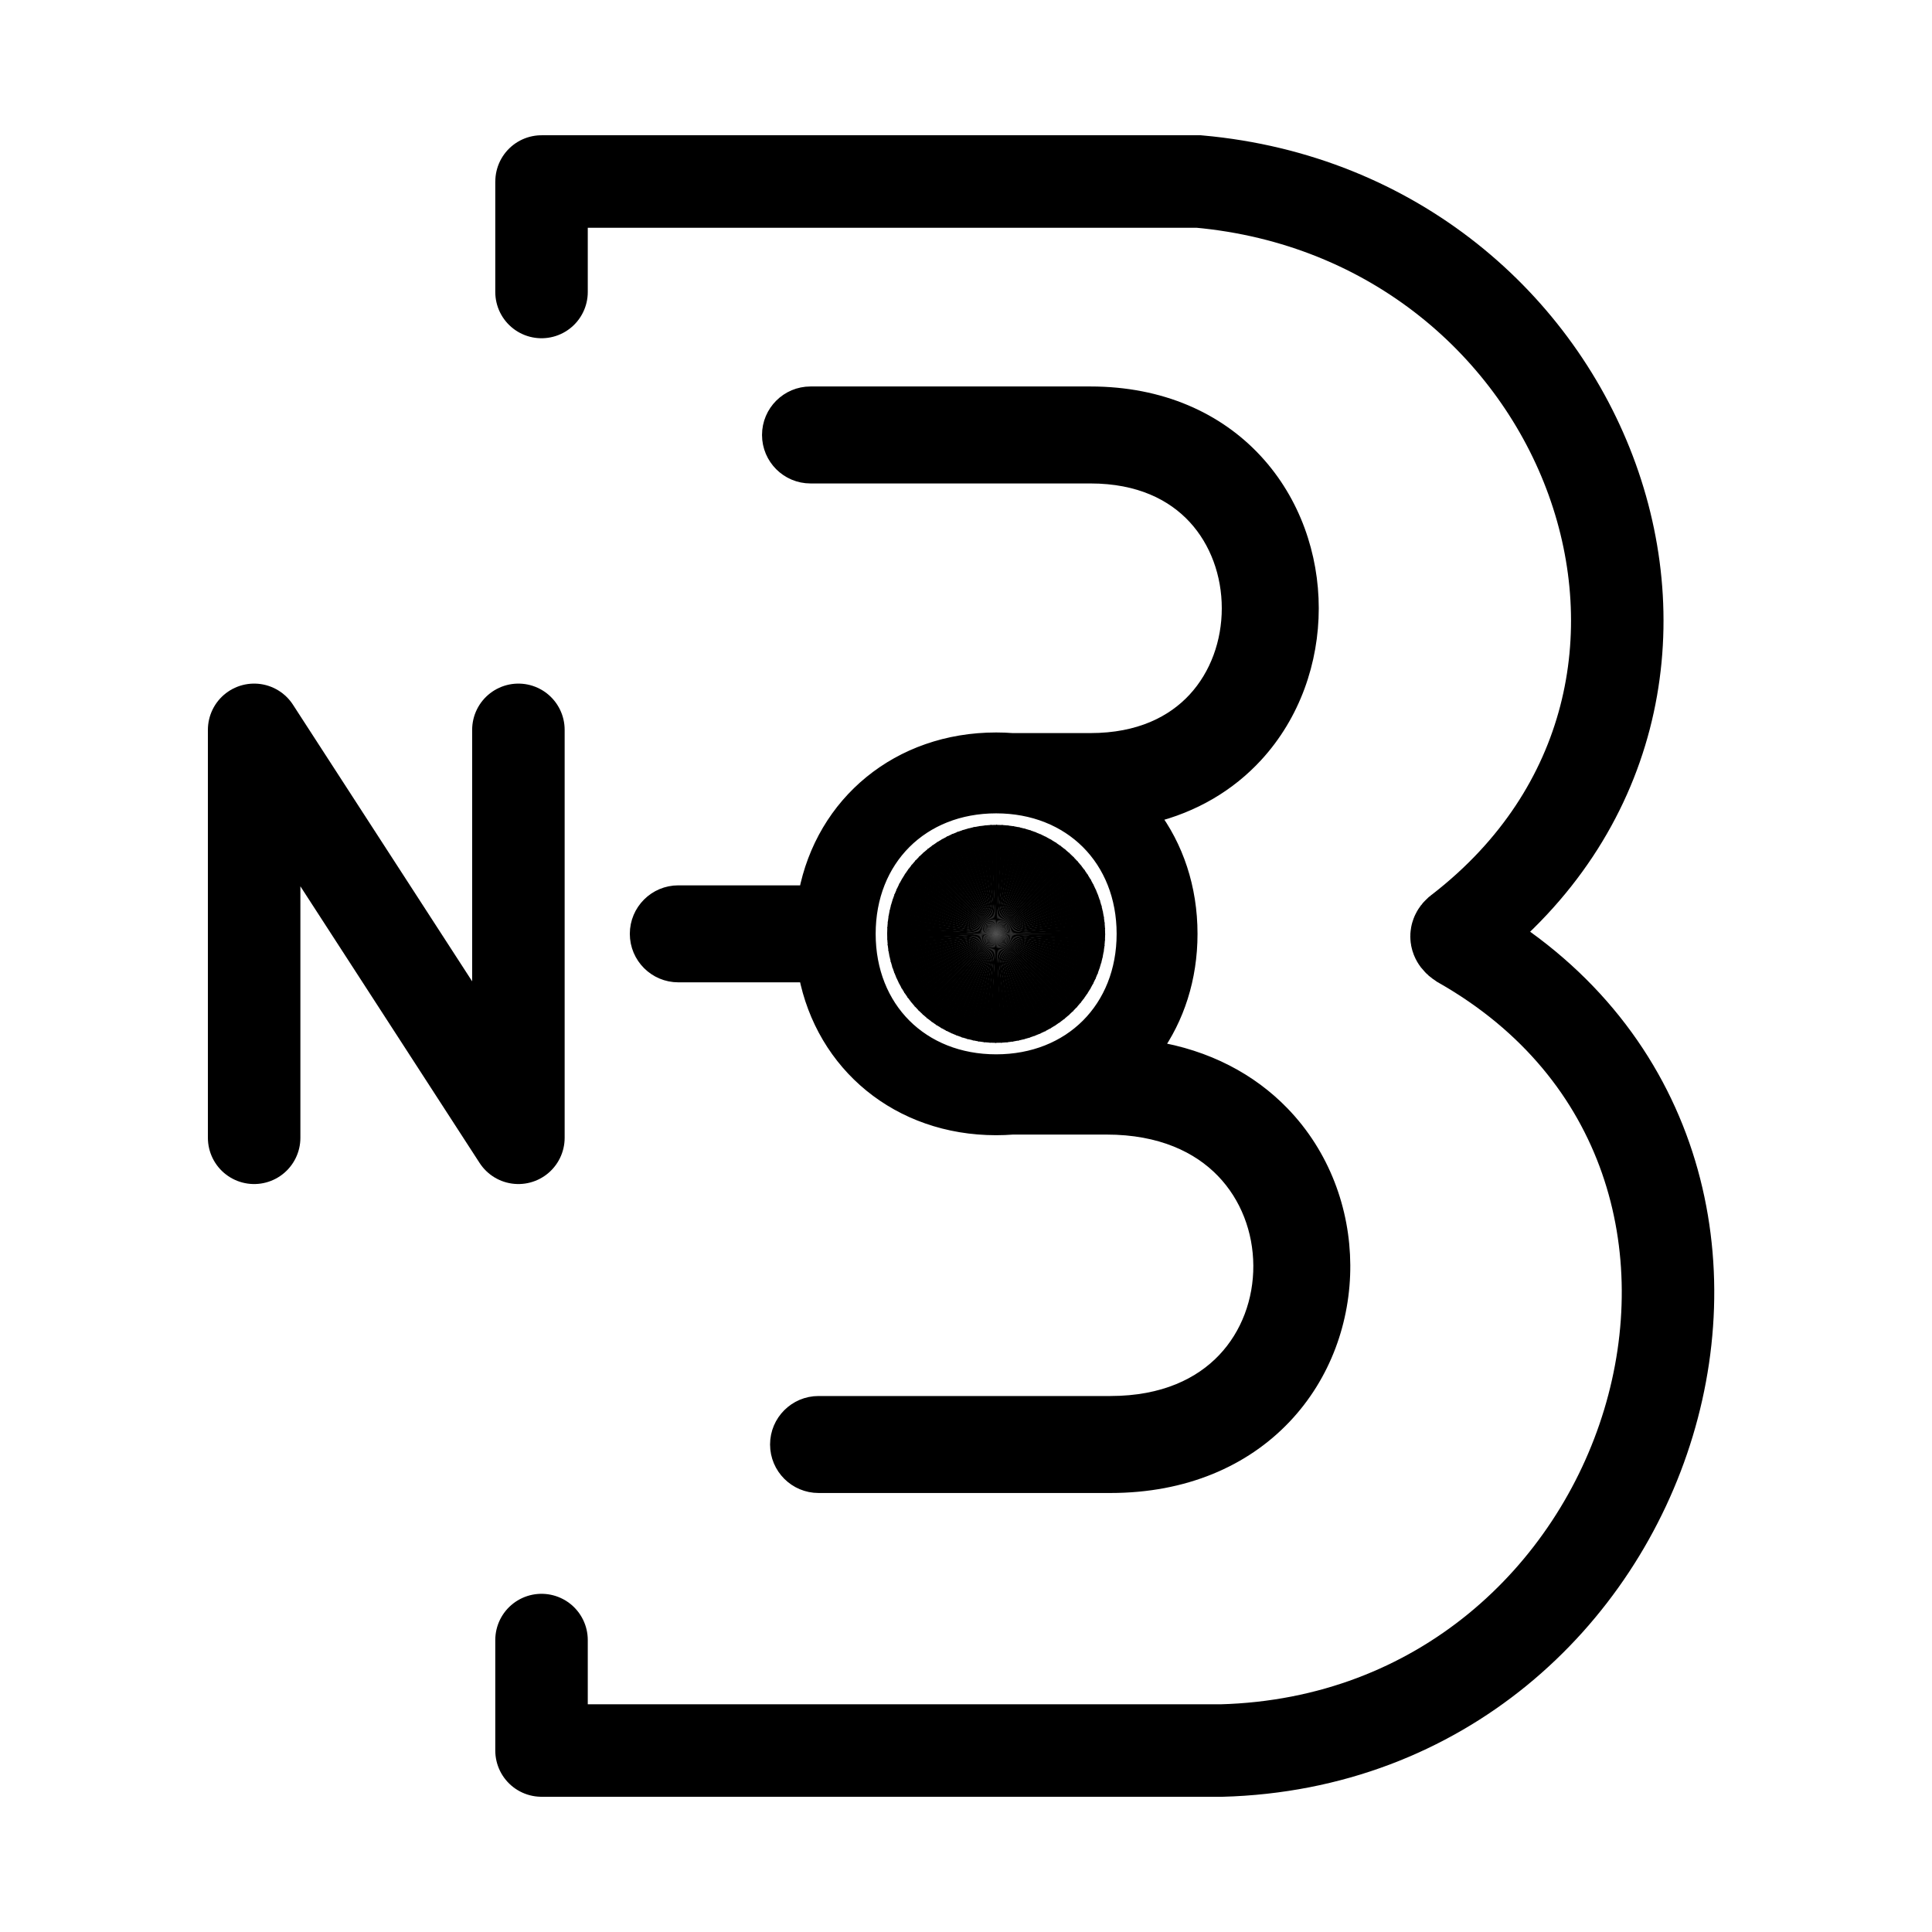
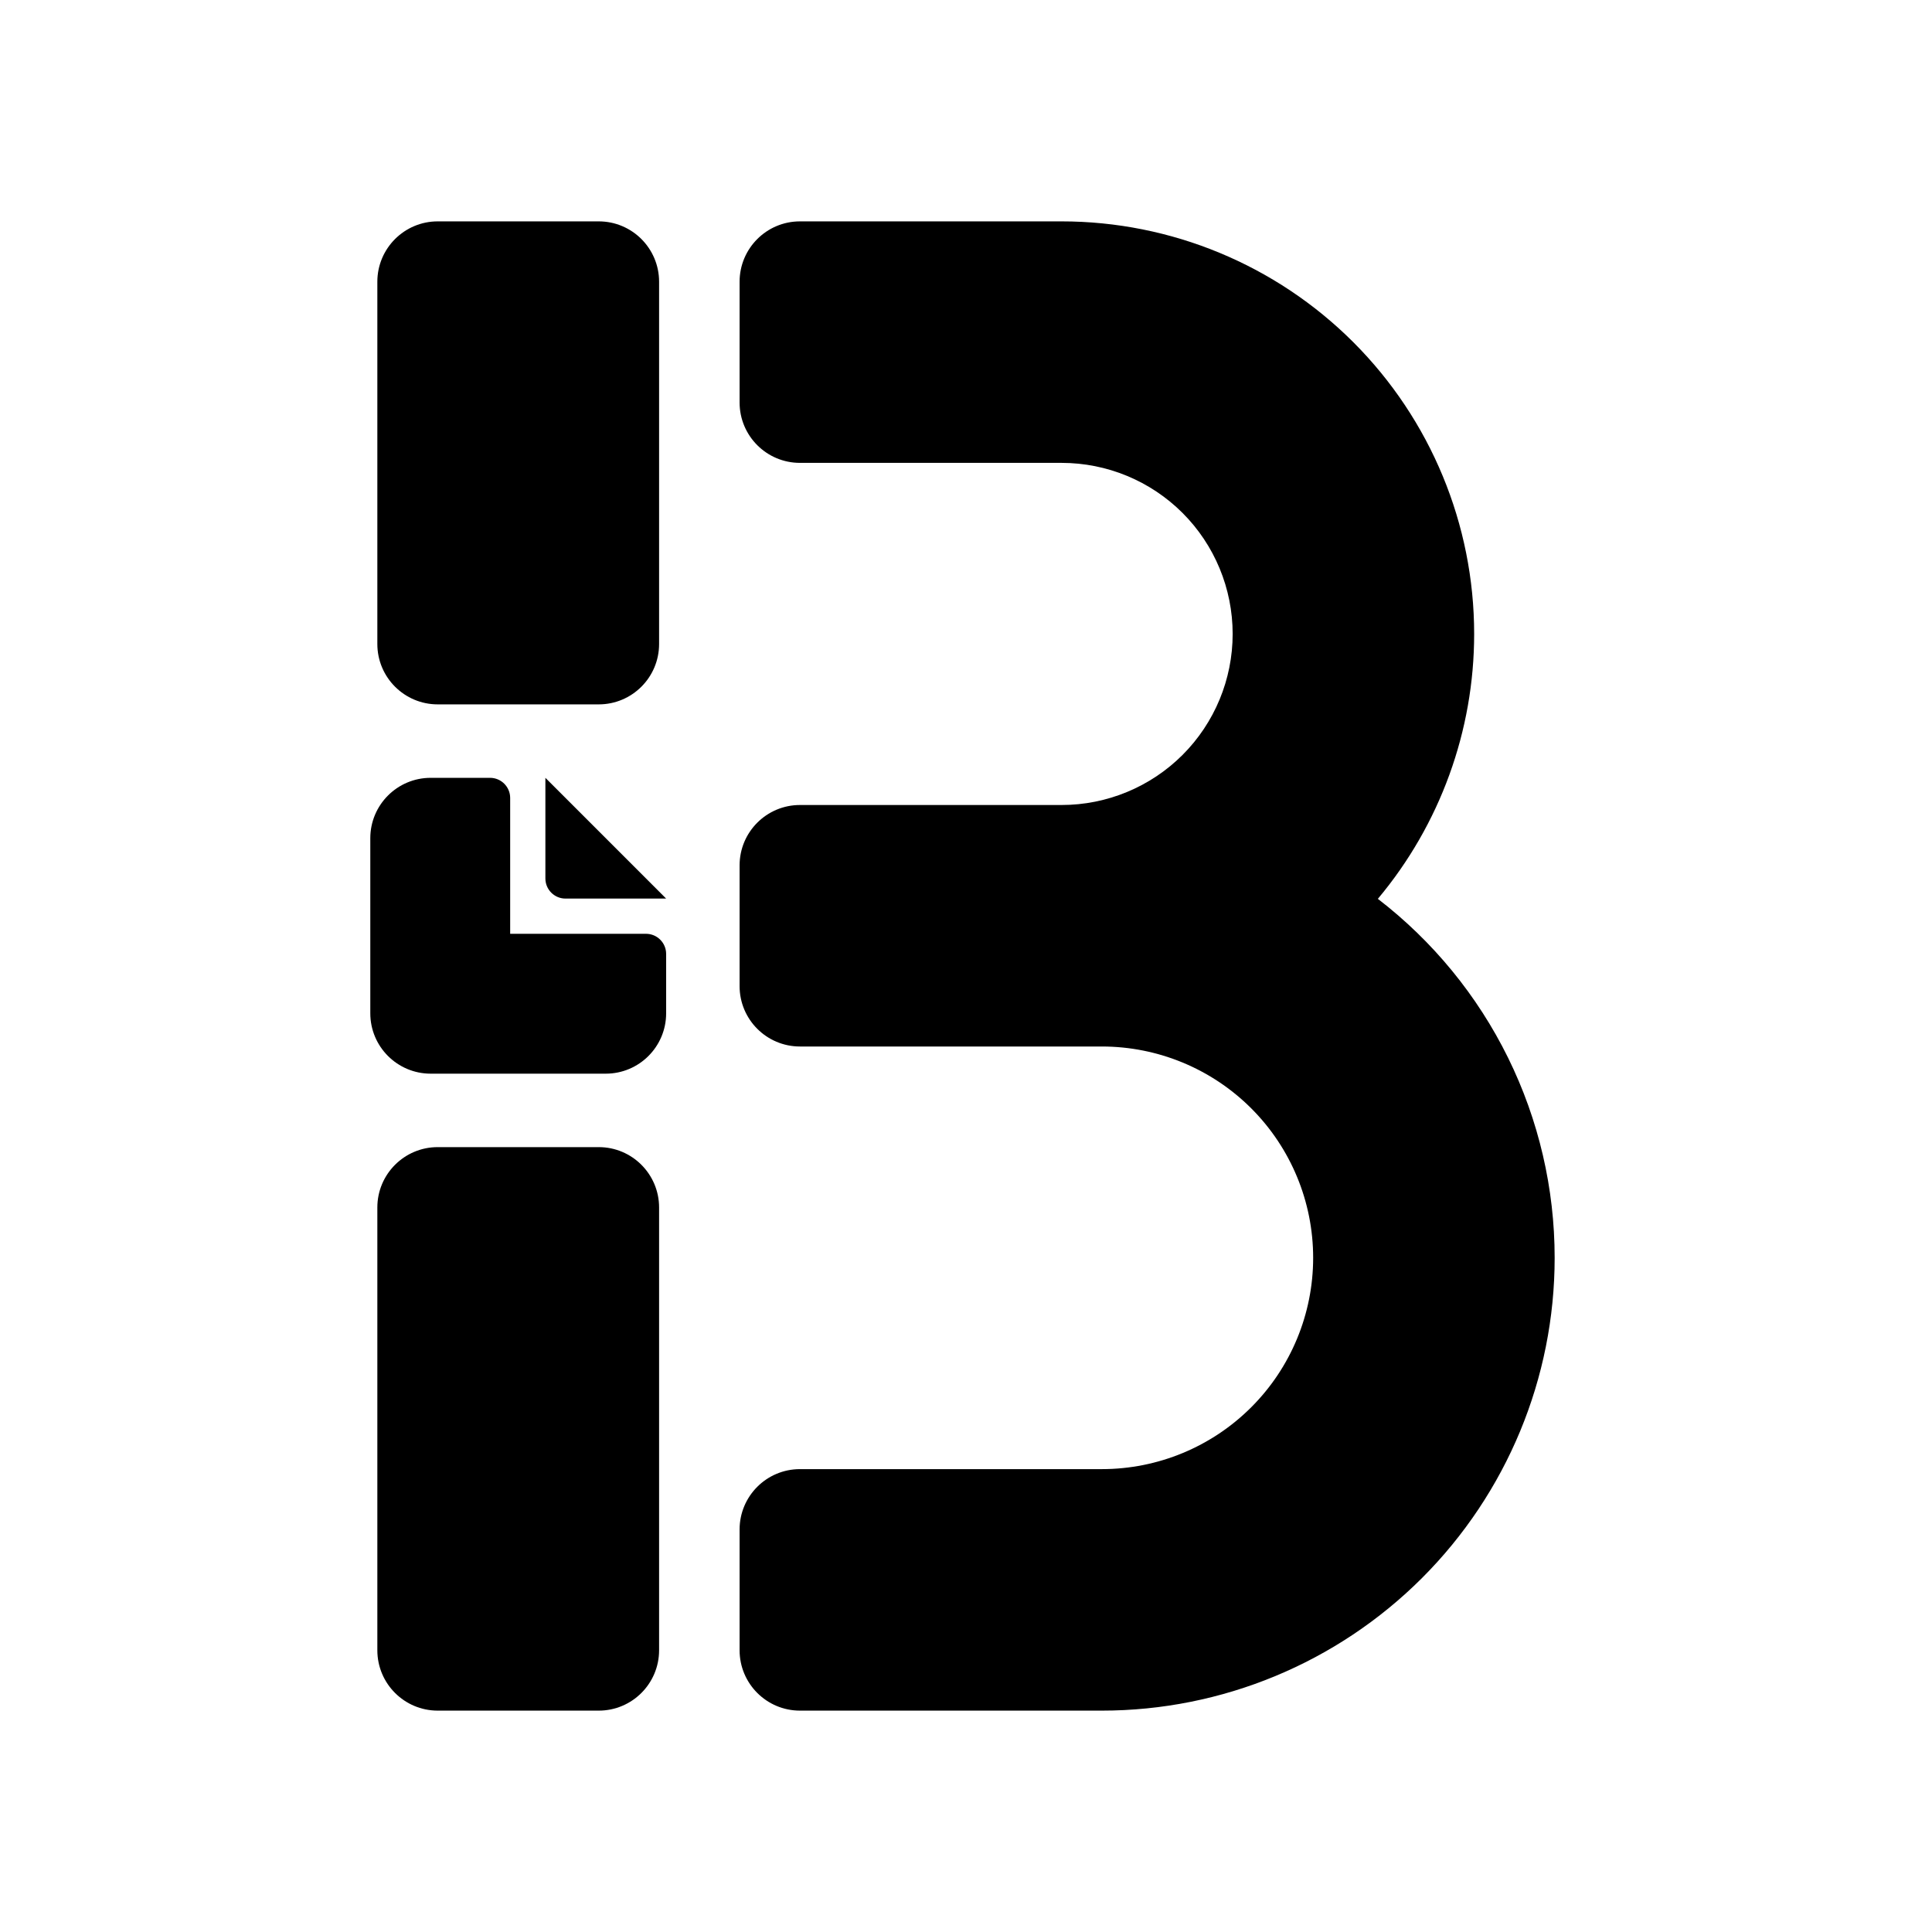
- <svg xmlns="http://www.w3.org/2000/svg" viewBox="0 0 512 512" width="512" height="512">
-   <g transform="translate(133.88 38.47) scale(0.8754)">
-     <path d="M11 452.549V485.99C11 485.996 11.005 486 11.01 486H216.751C349.884 482.439 404.347 306.604 289.369 241.31C287.553 240.123 287.553 238.936 289.369 237.749C382.562 165.331 328.541 21.684 209.932 11H11.01C11.005 11 11 11.005 11 11.01V44.451" stroke="#000" stroke-width="28" stroke-linecap="round" fill="none" />
-     <path d="M177.152 75.551C198.455 75.552 215.402 83.352 226.95 95.866C238.322 108.191 243.794 124.358 243.794 140.195C243.794 156.033 238.322 172.2 226.95 184.524C218.939 193.206 208.328 199.618 195.468 202.732C202.831 212.498 207.09 224.888 207.09 238.756C207.09 252.15 203.117 264.163 196.213 273.768C212.269 276.356 225.371 283.353 235.027 293.323C247.25 305.943 253.249 322.604 253.34 339.028C253.432 355.447 247.622 372.128 235.6 384.783C223.429 397.596 205.606 405.528 183.219 405.529H94.867C88.14 405.529 82.688 400.075 82.687 393.349C82.687 386.623 88.14 381.17 94.867 381.17H183.219C199.561 381.169 210.785 375.538 217.94 368.007C225.245 360.316 229.042 349.871 228.983 339.163C228.923 328.461 225.012 317.995 217.53 310.271C210.191 302.694 198.708 297.022 182.008 297.022H153.696C152.031 297.149 150.341 297.218 148.629 297.218C119.284 297.218 96.55 278.162 91.31 250.936H52.411C45.684 250.936 40.231 245.483 40.231 238.756C40.231 232.03 45.684 226.577 52.411 226.577H91.31C96.55 199.351 119.284 180.295 148.629 180.295C150.296 180.295 151.942 180.359 153.565 180.481H177.152C192.157 180.48 202.441 175.165 209.048 168.005C215.83 160.655 219.435 150.59 219.435 140.195C219.435 129.801 215.83 119.736 209.048 112.386C202.441 105.226 192.157 99.91 177.152 99.91H92.431C85.704 99.91 80.251 94.457 80.251 87.731C80.251 81.004 85.704 75.551 92.431 75.551H177.152ZM148.629 199.782C125.84 199.782 109.655 215.967 109.655 238.756C109.655 261.545 125.84 277.731 148.629 277.731C171.418 277.731 187.603 261.545 187.603 238.756C187.603 215.967 171.418 199.782 148.629 199.782Z" fill="#000" stroke="#000" stroke-width="5" stroke-linejoin="round" />
-     <path d="M-76.0 300.5V177.0L4.0 300.5V177.0" stroke="#000" stroke-width="28" stroke-linecap="round" stroke-linejoin="round" fill="none" />
-     <path d="M148.63 238.76L181.63 238.76A33.0 33.0 0 0 1 181.57 240.74Z" fill="#000" />
-     <path d="M148.63 238.76L181.58 240.48A33.0 33.0 0 0 1 181.42 242.46Z" fill="#000" />
-     <path d="M148.63 238.76L181.45 242.21A33.0 33.0 0 0 1 181.18 244.17Z" fill="#000" />
-     <path d="M148.63 238.76L181.22 243.92A33.0 33.0 0 0 1 180.85 245.87Z" fill="#000" />
-     <path d="M148.63 238.76L180.91 245.62A33.0 33.0 0 0 1 180.44 247.55Z" fill="#000" />
-     <path d="M148.63 238.76L180.50 247.30A33.0 33.0 0 0 1 179.93 249.20Z" fill="#000" />
-     <path d="M148.63 238.76L180.01 248.95A33.0 33.0 0 0 1 179.34 250.82Z" fill="#000" />
-     <path d="M148.63 238.76L179.44 250.58A33.0 33.0 0 0 1 178.67 252.41Z" fill="#000" />
-     <path d="M148.63 238.76L178.78 252.18A33.0 33.0 0 0 1 177.91 253.97Z" fill="#000" />
-     <path d="M148.63 238.76L178.03 253.74A33.0 33.0 0 0 1 177.08 255.48Z" fill="#000" />
-     <path d="M148.63 238.76L177.21 255.26A33.0 33.0 0 0 1 176.16 256.95Z" fill="#000" />
-     <path d="M148.63 238.76L176.30 256.73A33.0 33.0 0 0 1 175.17 258.36Z" fill="#000" />
-     <path d="M148.63 238.76L175.33 258.15A33.0 33.0 0 0 1 174.11 259.72Z" fill="#000" />
-     <path d="M148.63 238.76L174.27 259.52A33.0 33.0 0 0 1 172.98 261.03Z" fill="#000" />
-     <path d="M148.63 238.76L173.15 260.84A33.0 33.0 0 0 1 171.78 262.27Z" fill="#000" />
-     <path d="M148.63 238.76L171.96 262.09A33.0 33.0 0 0 1 170.52 263.45Z" fill="#000" />
-     <path d="M148.63 238.76L170.71 263.28A33.0 33.0 0 0 1 169.19 264.56Z" fill="#000" />
-     <path d="M148.63 238.76L169.40 264.40A33.0 33.0 0 0 1 167.81 265.61Z" fill="#000" />
-     <path d="M148.63 238.76L168.02 265.45A33.0 33.0 0 0 1 166.38 266.57Z" fill="#000" />
-     <path d="M148.63 238.76L166.60 266.43A33.0 33.0 0 0 1 164.90 267.46Z" fill="#000" />
-     <path d="M148.63 238.76L165.13 267.33A33.0 33.0 0 0 1 163.38 268.28Z" fill="#000" />
-     <path d="M148.63 238.76L163.61 268.16A33.0 33.0 0 0 1 161.81 269.01Z" fill="#000" />
-     <path d="M148.63 238.76L162.05 268.90A33.0 33.0 0 0 1 160.21 269.66Z" fill="#000" />
-     <path d="M148.63 238.76L160.45 269.56A33.0 33.0 0 0 1 158.58 270.22Z" fill="#000" />
-     <path d="M148.63 238.76L158.83 270.14A33.0 33.0 0 0 1 156.92 270.70Z" fill="#000" />
-     <path d="M148.63 238.76L157.17 270.63A33.0 33.0 0 0 1 155.24 271.09Z" fill="#000" />
-     <path d="M148.63 238.76L155.49 271.03A33.0 33.0 0 0 1 153.53 271.39Z" fill="#000" />
-     <path d="M148.63 238.76L153.79 271.35A33.0 33.0 0 0 1 151.82 271.60Z" fill="#000" />
-     <path d="M148.63 238.76L152.08 271.58A33.0 33.0 0 0 1 150.10 271.72Z" fill="#000" />
-     <path d="M148.63 238.76L150.36 271.71A33.0 33.0 0 0 1 148.37 271.75Z" fill="#000" />
-     <path d="M148.63 238.76L148.63 271.76A33.0 33.0 0 0 1 146.64 271.70Z" fill="#000" />
-     <path d="M148.63 238.76L146.90 271.71A33.0 33.0 0 0 1 144.92 271.55Z" fill="#000" />
-     <path d="M148.63 238.76L145.18 271.58A33.0 33.0 0 0 1 143.21 271.31Z" fill="#000" />
-     <path d="M148.63 238.76L143.47 271.35A33.0 33.0 0 0 1 141.51 270.98Z" fill="#000" />
-     <path d="M148.63 238.76L141.77 271.03A33.0 33.0 0 0 1 139.84 270.56Z" fill="#000" />
-     <path d="M148.63 238.76L140.09 270.63A33.0 33.0 0 0 1 138.18 270.06Z" fill="#000" />
-     <path d="M148.63 238.76L138.43 270.14A33.0 33.0 0 0 1 136.56 269.47Z" fill="#000" />
-     <path d="M148.63 238.76L136.80 269.56A33.0 33.0 0 0 1 134.97 268.80Z" fill="#000" />
-     <path d="M148.63 238.76L135.21 268.90A33.0 33.0 0 0 1 133.42 268.04Z" fill="#000" />
-     <path d="M148.63 238.76L133.65 268.16A33.0 33.0 0 0 1 131.90 267.20Z" fill="#000" />
-     <path d="M148.63 238.76L132.13 267.33A33.0 33.0 0 0 1 130.44 266.29Z" fill="#000" />
-     <path d="M148.63 238.76L130.65 266.43A33.0 33.0 0 0 1 129.02 265.30Z" fill="#000" />
-     <path d="M148.63 238.76L129.23 265.45A33.0 33.0 0 0 1 127.66 264.24Z" fill="#000" />
-     <path d="M148.63 238.76L127.86 264.40A33.0 33.0 0 0 1 126.35 263.11Z" fill="#000" />
-     <path d="M148.63 238.76L126.55 263.28A33.0 33.0 0 0 1 125.11 261.91Z" fill="#000" />
-     <path d="M148.63 238.76L125.29 262.09A33.0 33.0 0 0 1 123.93 260.64Z" fill="#000" />
-     <path d="M148.63 238.76L124.10 260.84A33.0 33.0 0 0 1 122.82 259.32Z" fill="#000" />
-     <path d="M148.63 238.76L122.98 259.52A33.0 33.0 0 0 1 121.78 257.94Z" fill="#000" />
-     <path d="M148.63 238.76L121.93 258.15A33.0 33.0 0 0 1 120.81 256.51Z" fill="#000" />
-     <path d="M148.63 238.76L120.95 256.73A33.0 33.0 0 0 1 119.92 255.03Z" fill="#000" />
-     <path d="M148.63 238.76L120.05 255.26A33.0 33.0 0 0 1 119.11 253.51Z" fill="#000" />
-     <path d="M148.63 238.76L119.22 253.74A33.0 33.0 0 0 1 118.38 251.94Z" fill="#000" />
-     <path d="M148.63 238.76L118.48 252.18A33.0 33.0 0 0 1 117.73 250.34Z" fill="#000" />
-     <path d="M148.63 238.76L117.82 250.58A33.0 33.0 0 0 1 117.16 248.71Z" fill="#000" />
-     <path d="M148.63 238.76L117.24 248.95A33.0 33.0 0 0 1 116.69 247.05Z" fill="#000" />
-     <path d="M148.63 238.76L116.75 247.30A33.0 33.0 0 0 1 116.30 245.36Z" fill="#000" />
-     <path d="M148.63 238.76L116.35 245.62A33.0 33.0 0 0 1 115.99 243.66Z" fill="#000" />
-     <path d="M148.63 238.76L116.03 243.92A33.0 33.0 0 0 1 115.78 241.95Z" fill="#000" />
-     <path d="M148.63 238.76L115.81 242.21A33.0 33.0 0 0 1 115.66 240.22Z" fill="#000" />
-     <path d="M148.63 238.76L115.67 240.48A33.0 33.0 0 0 1 115.63 238.50Z" fill="#000" />
-     <path d="M148.63 238.76L115.63 238.76A33.0 33.0 0 0 1 115.69 236.77Z" fill="#000" />
-     <path d="M148.63 238.76L115.67 237.03A33.0 33.0 0 0 1 115.84 235.05Z" fill="#000" />
-     <path d="M148.63 238.76L115.81 235.31A33.0 33.0 0 0 1 116.08 233.34Z" fill="#000" />
-     <path d="M148.63 238.76L116.03 233.59A33.0 33.0 0 0 1 116.40 231.64Z" fill="#000" />
-     <path d="M148.63 238.76L116.35 231.89A33.0 33.0 0 0 1 116.82 229.96Z" fill="#000" />
-     <path d="M148.63 238.76L116.75 230.21A33.0 33.0 0 0 1 117.32 228.31Z" fill="#000" />
-     <path d="M148.63 238.76L117.24 228.56A33.0 33.0 0 0 1 117.91 226.69Z" fill="#000" />
-     <path d="M148.63 238.76L117.82 226.93A33.0 33.0 0 0 1 118.59 225.10Z" fill="#000" />
-     <path d="M148.63 238.76L118.48 225.33A33.0 33.0 0 0 1 119.34 223.54Z" fill="#000" />
-     <path d="M148.63 238.76L119.22 223.77A33.0 33.0 0 0 1 120.18 222.03Z" fill="#000" />
-     <path d="M148.63 238.76L120.05 222.26A33.0 33.0 0 0 1 121.09 220.57Z" fill="#000" />
-     <path d="M148.63 238.76L120.95 220.78A33.0 33.0 0 0 1 122.08 219.15Z" fill="#000" />
-     <path d="M148.63 238.76L121.93 219.36A33.0 33.0 0 0 1 123.15 217.79Z" fill="#000" />
-     <path d="M148.63 238.76L122.98 217.99A33.0 33.0 0 0 1 124.28 216.48Z" fill="#000" />
-     <path d="M148.63 238.76L124.10 216.67A33.0 33.0 0 0 1 125.48 215.24Z" fill="#000" />
-     <path d="M148.63 238.76L125.29 215.42A33.0 33.0 0 0 1 126.74 214.06Z" fill="#000" />
-     <path d="M148.63 238.76L126.55 214.23A33.0 33.0 0 0 1 128.06 212.95Z" fill="#000" />
-     <path d="M148.63 238.76L127.86 213.11A33.0 33.0 0 0 1 129.44 211.91Z" fill="#000" />
-     <path d="M148.63 238.76L129.23 212.06A33.0 33.0 0 0 1 130.87 210.94Z" fill="#000" />
-     <path d="M148.63 238.76L130.65 211.08A33.0 33.0 0 0 1 132.35 210.05Z" fill="#000" />
-     <path d="M148.63 238.76L132.13 210.18A33.0 33.0 0 0 1 133.88 209.24Z" fill="#000" />
-     <path d="M148.63 238.76L133.65 209.35A33.0 33.0 0 0 1 135.44 208.50Z" fill="#000" />
-     <path d="M148.63 238.76L135.21 208.61A33.0 33.0 0 0 1 137.04 207.86Z" fill="#000" />
-     <path d="M148.63 238.76L136.80 207.95A33.0 33.0 0 0 1 138.68 207.29Z" fill="#000" />
-     <path d="M148.63 238.76L138.43 207.37A33.0 33.0 0 0 1 140.34 206.81Z" fill="#000" />
-     <path d="M148.63 238.76L140.09 206.88A33.0 33.0 0 0 1 142.02 206.42Z" fill="#000" />
-     <path d="M148.63 238.76L141.77 206.48A33.0 33.0 0 0 1 143.72 206.12Z" fill="#000" />
-     <path d="M148.63 238.76L143.47 206.16A33.0 33.0 0 0 1 145.44 205.91Z" fill="#000" />
-     <path d="M148.63 238.76L145.18 205.94A33.0 33.0 0 0 1 147.16 205.79Z" fill="#000" />
-     <path d="M148.63 238.76L146.90 205.80A33.0 33.0 0 0 1 148.89 205.76Z" fill="#000" />
-     <path d="M148.63 238.76L148.63 205.76A33.0 33.0 0 0 1 150.61 205.82Z" fill="#000" />
-     <path d="M148.63 238.76L150.36 205.80A33.0 33.0 0 0 1 152.34 205.96Z" fill="#000" />
-     <path d="M148.63 238.76L152.08 205.94A33.0 33.0 0 0 1 154.05 206.20Z" fill="#000" />
-     <path d="M148.63 238.76L153.79 206.16A33.0 33.0 0 0 1 155.74 206.53Z" fill="#000" />
-     <path d="M148.63 238.76L155.49 206.48A33.0 33.0 0 0 1 157.42 206.95Z" fill="#000" />
-     <path d="M148.63 238.76L157.17 206.88A33.0 33.0 0 0 1 159.07 207.45Z" fill="#000" />
-     <path d="M148.63 238.76L158.83 207.37A33.0 33.0 0 0 1 160.70 208.04Z" fill="#000" />
-     <path d="M148.63 238.76L160.45 207.95A33.0 33.0 0 0 1 162.29 208.72Z" fill="#000" />
-     <path d="M148.63 238.76L162.05 208.61A33.0 33.0 0 0 1 163.84 209.47Z" fill="#000" />
-     <path d="M148.63 238.76L163.61 209.35A33.0 33.0 0 0 1 165.35 210.31Z" fill="#000" />
-     <path d="M148.63 238.76L165.13 210.18A33.0 33.0 0 0 1 166.82 211.22Z" fill="#000" />
-     <path d="M148.63 238.76L166.60 211.08A33.0 33.0 0 0 1 168.23 212.21Z" fill="#000" />
-     <path d="M148.63 238.76L168.02 212.06A33.0 33.0 0 0 1 169.60 213.27Z" fill="#000" />
-     <path d="M148.63 238.76L169.40 213.11A33.0 33.0 0 0 1 170.90 214.41Z" fill="#000" />
-     <path d="M148.63 238.76L170.71 214.23A33.0 33.0 0 0 1 172.15 215.61Z" fill="#000" />
-     <path d="M148.63 238.76L171.96 215.42A33.0 33.0 0 0 1 173.32 216.87Z" fill="#000" />
-     <path d="M148.63 238.76L173.15 216.67A33.0 33.0 0 0 1 174.44 218.19Z" fill="#000" />
-     <path d="M148.63 238.76L174.27 217.99A33.0 33.0 0 0 1 175.48 219.57Z" fill="#000" />
-     <path d="M148.63 238.76L175.33 219.36A33.0 33.0 0 0 1 176.44 221.00Z" fill="#000" />
-     <path d="M148.63 238.76L176.30 220.78A33.0 33.0 0 0 1 177.34 222.48Z" fill="#000" />
-     <path d="M148.63 238.76L177.21 222.26A33.0 33.0 0 0 1 178.15 224.01Z" fill="#000" />
-     <path d="M148.63 238.76L178.03 223.77A33.0 33.0 0 0 1 178.88 225.57Z" fill="#000" />
-     <path d="M148.63 238.76L178.78 225.33A33.0 33.0 0 0 1 179.53 227.17Z" fill="#000" />
-     <path d="M148.63 238.76L179.44 226.93A33.0 33.0 0 0 1 180.09 228.81Z" fill="#000" />
-     <path d="M148.63 238.76L180.01 228.56A33.0 33.0 0 0 1 180.57 230.47Z" fill="#000" />
-     <path d="M148.63 238.76L180.50 230.21A33.0 33.0 0 0 1 180.96 232.15Z" fill="#000" />
-     <path d="M148.63 238.76L180.91 231.89A33.0 33.0 0 0 1 181.26 233.85Z" fill="#000" />
-     <path d="M148.63 238.76L181.22 233.59A33.0 33.0 0 0 1 181.47 235.56Z" fill="#000" />
-     <path d="M148.63 238.76L181.45 235.31A33.0 33.0 0 0 1 181.60 237.29Z" fill="#000" />
-     <path d="M148.63 238.76L181.58 237.03A33.0 33.0 0 0 1 181.63 239.02Z" fill="#000" />
-   </g>
+ <svg xmlns="http://www.w3.org/2000/svg" viewBox="0 0 96 96" width="512" height="512">
+   <rect x="18.75" y="11" width="14" height="24" rx="3" fill="#000" />
+   <path d="M21.4 38.65H24.35A1 1 0 0 1 25.35 39.65V46.4H32.1A1 1 0 0 1 33.1 47.4V50.35A3 3 0 0 1 30.1 53.35H21.4A3 3 0 0 1 18.4 50.35V41.65A3 3 0 0 1 21.4 38.65Z" fill="#000" />
+   <path d="M27.1 38.65L33.1 44.65H28.1A1 1 0 0 1 27.1 43.65Z" fill="#000" />
+   <rect x="18.75" y="57" width="14" height="28" rx="3" fill="#000" />
+   <path d="M65.25 62.5C65.25 59.715 64.144 57.044 62.175 55.075C60.206 53.106 57.535 52 54.75 52H39.75C38.093 52 36.75 50.657 36.75 49V43C36.75 41.343 38.093 40 39.75 40H52.75C55.004 40 57.166 39.105 58.761 37.511C60.355 35.916 61.25 33.754 61.25 31.5C61.25 29.246 60.355 27.084 58.761 25.489C57.166 23.895 55.004 23 52.75 23H39.75C38.093 23 36.75 21.657 36.75 20V14C36.75 12.343 38.093 11 39.75 11H52.75C58.187 11 63.401 13.16 67.246 17.004C71.09 20.849 73.25 26.063 73.25 31.5C73.25 36.313 71.556 40.974 68.465 44.663C71.198 46.765 73.412 49.466 74.935 52.559C76.458 55.651 77.25 59.053 77.25 62.5C77.25 68.467 74.879 74.19 70.66 78.41C66.44 82.629 60.717 85 54.75 85H39.75C38.093 85 36.75 83.657 36.75 82V76C36.75 74.343 38.093 73 39.75 73H54.75C57.535 73 60.206 71.894 62.175 69.924C64.144 67.956 65.25 65.285 65.25 62.5Z" fill="#000" />
</svg>
